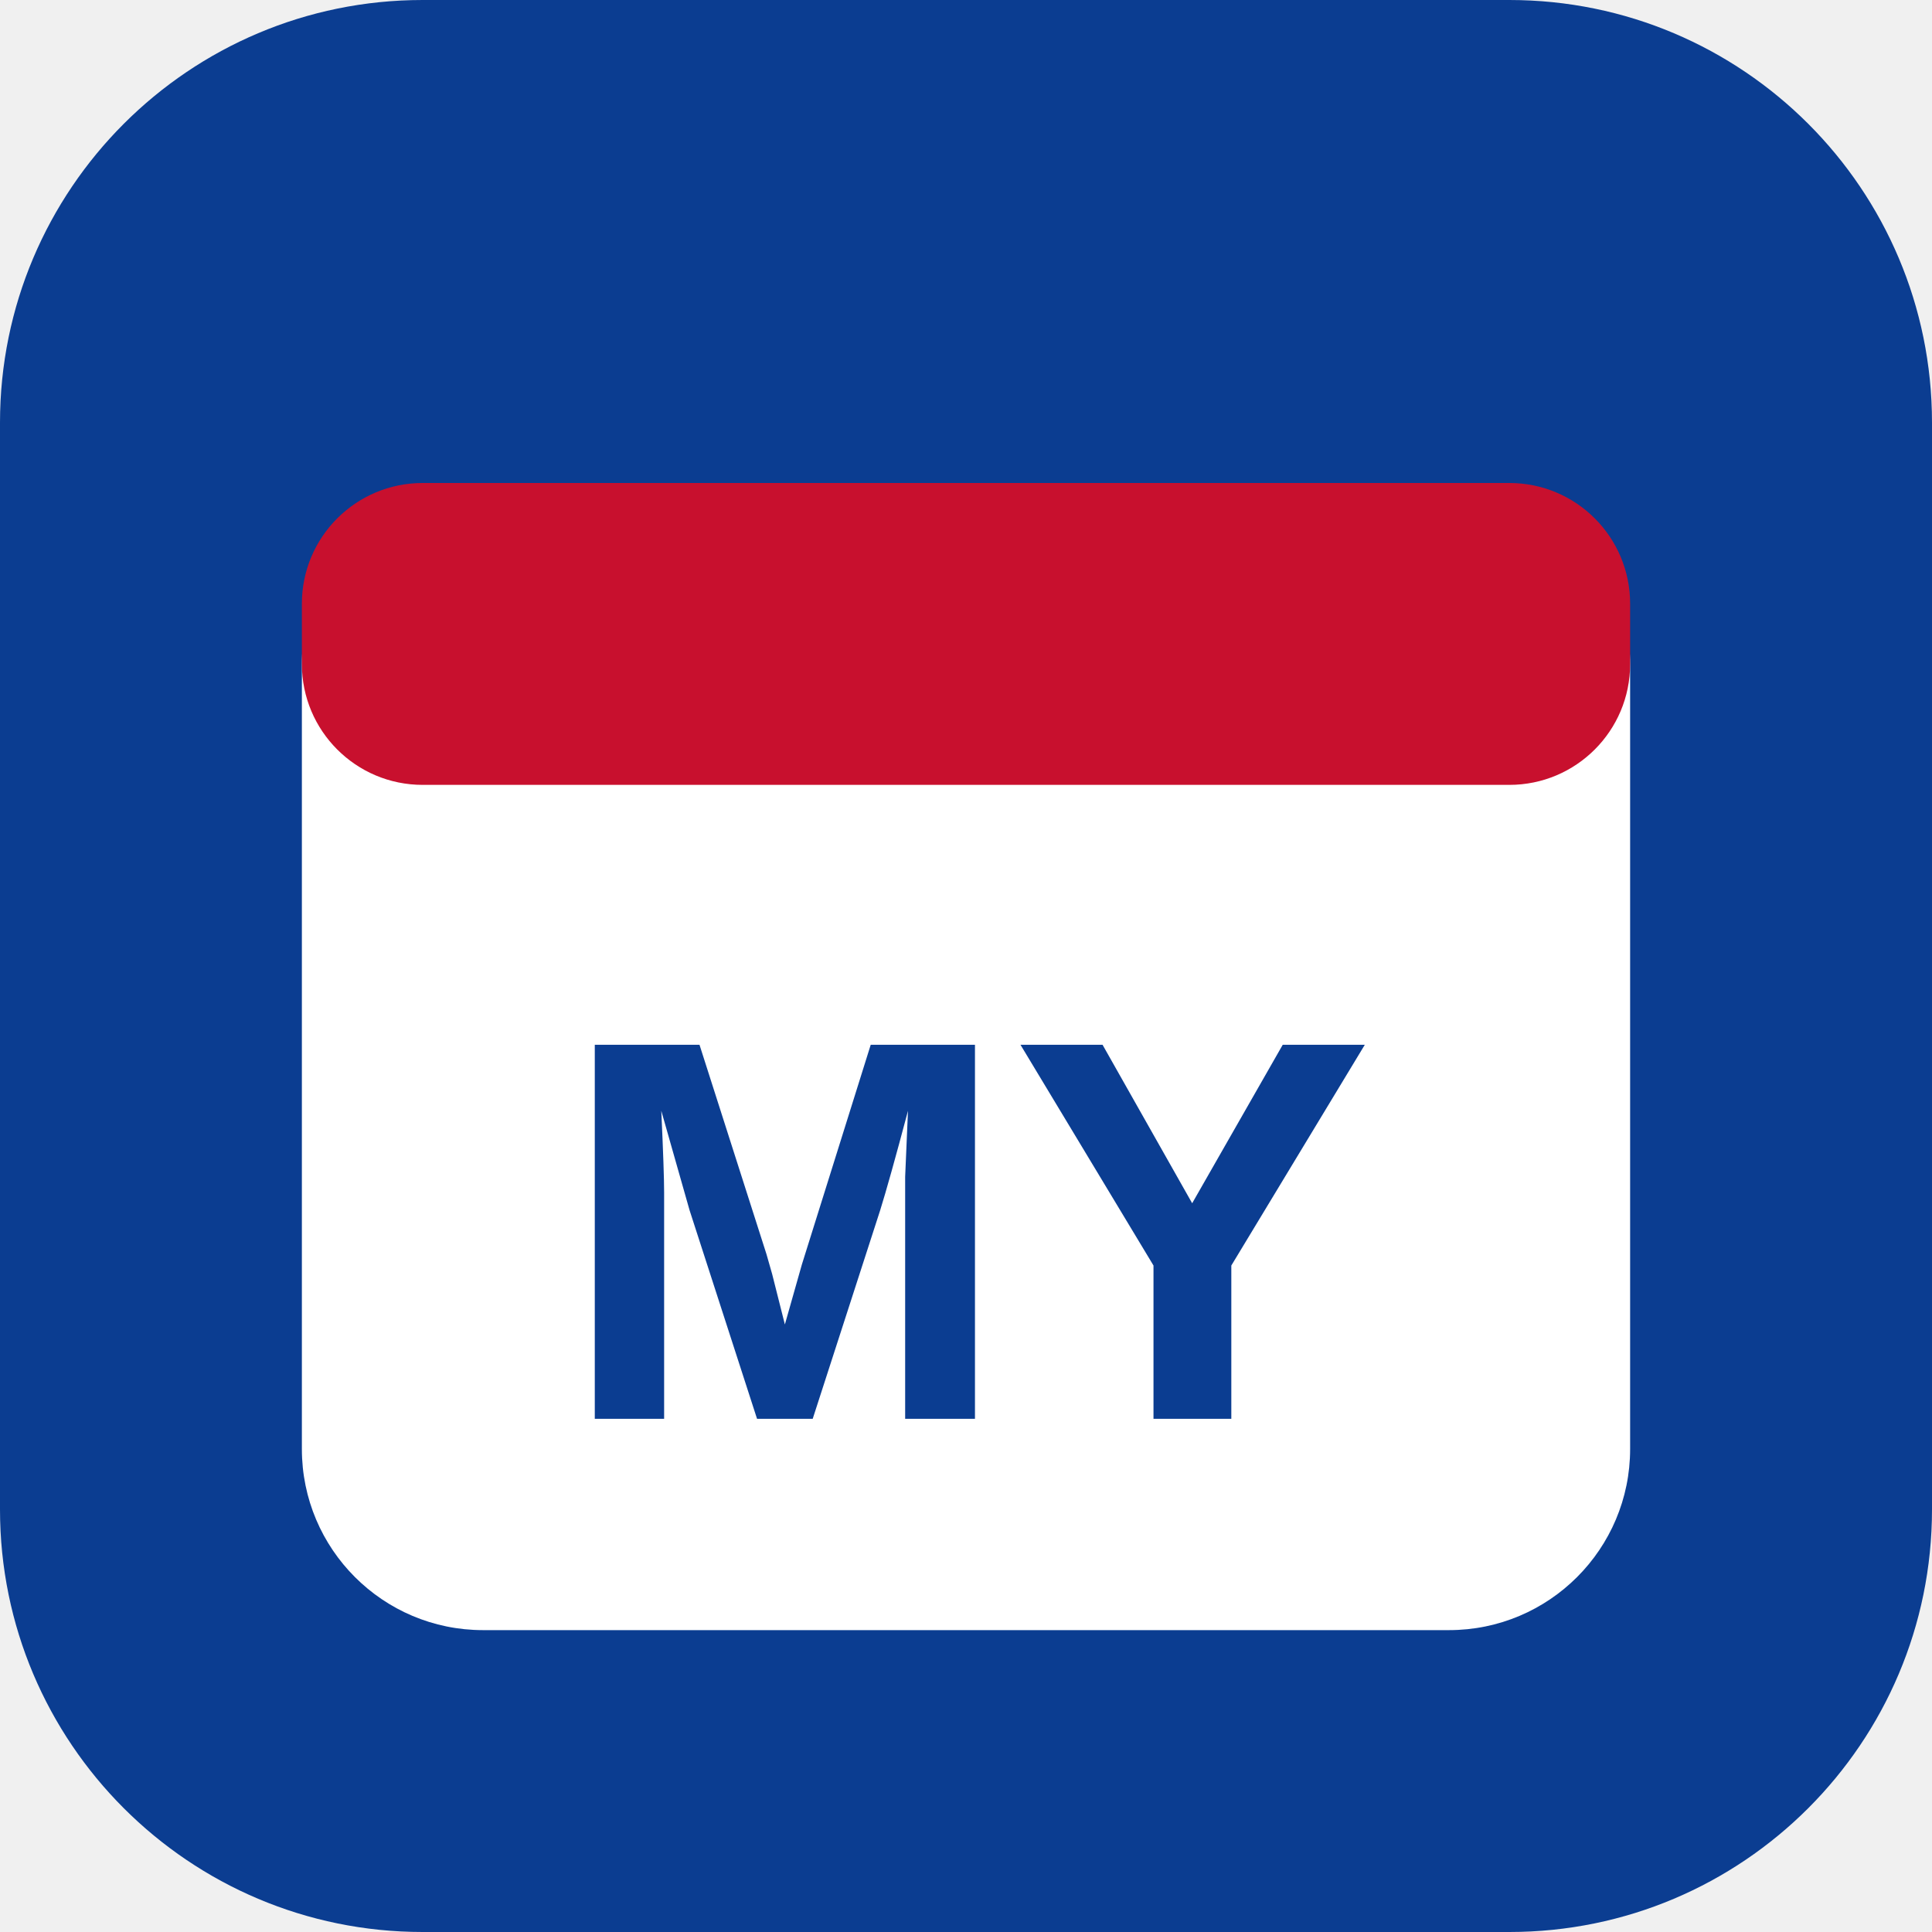
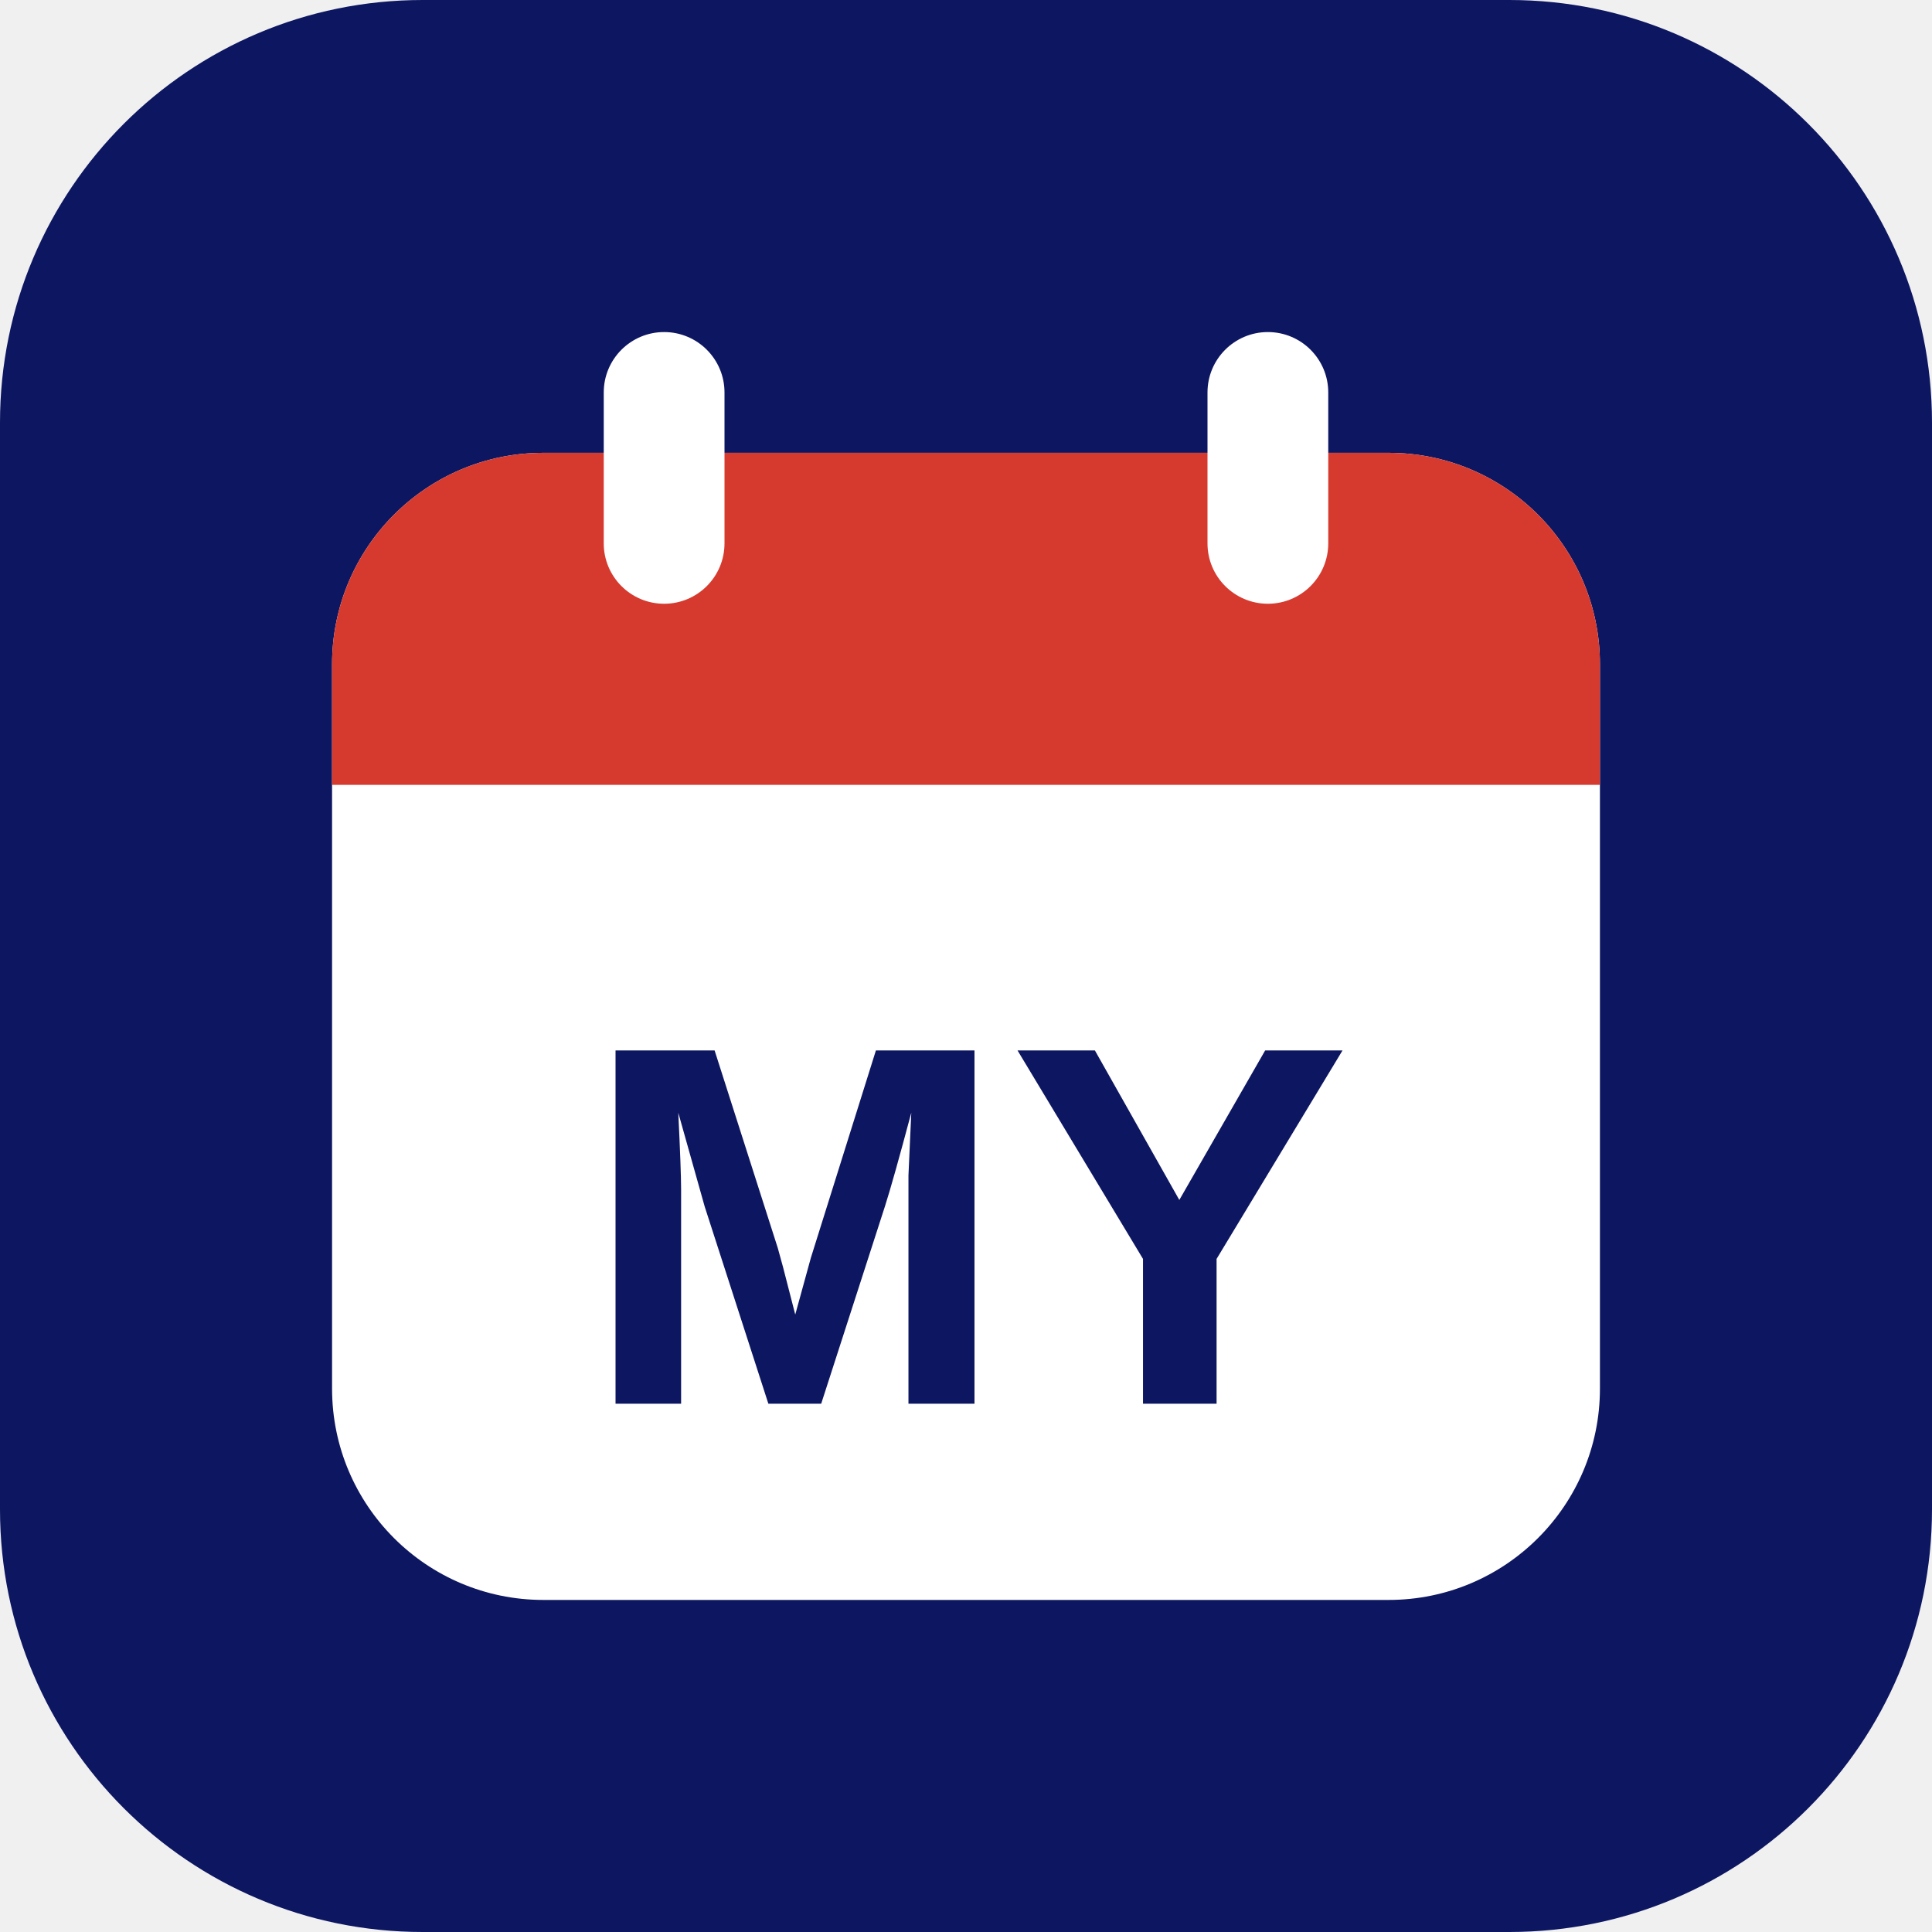
<svg xmlns="http://www.w3.org/2000/svg" viewBox="0 0 64 64">
-   <rect width="64" height="64" rx="14" fill="#0b3d91" />
-   <rect x="10" y="16" width="44" height="38" rx="6" fill="#fff" />
-   <rect x="10" y="16" width="44" height="10" rx="4" fill="#c8102e" />
-   <text x="32" y="47" font-family="Arial" font-weight="700" font-size="18" text-anchor="middle" fill="#0b3d91">MY</text>
+   <rect width="64" height="64" rx="14" fill="#0d1660" />
+   <rect x="11" y="15" width="42" height="38" rx="7" fill="#fff" />
+   <path d="M11 22a7 7 0 0 1 7-7h28a7 7 0 0 1 7 7v4H11z" fill="#d63a2f" />
+   <rect x="20" y="11" width="4" height="9" rx="2" fill="#fff" />
+   <rect x="40" y="11" width="4" height="9" rx="2" fill="#fff" />
+   <text x="32" y="46.5" font-family="Arial, Helvetica, sans-serif" font-weight="800" font-size="17" text-anchor="middle" fill="#0d1660">MY</text>
</svg>
